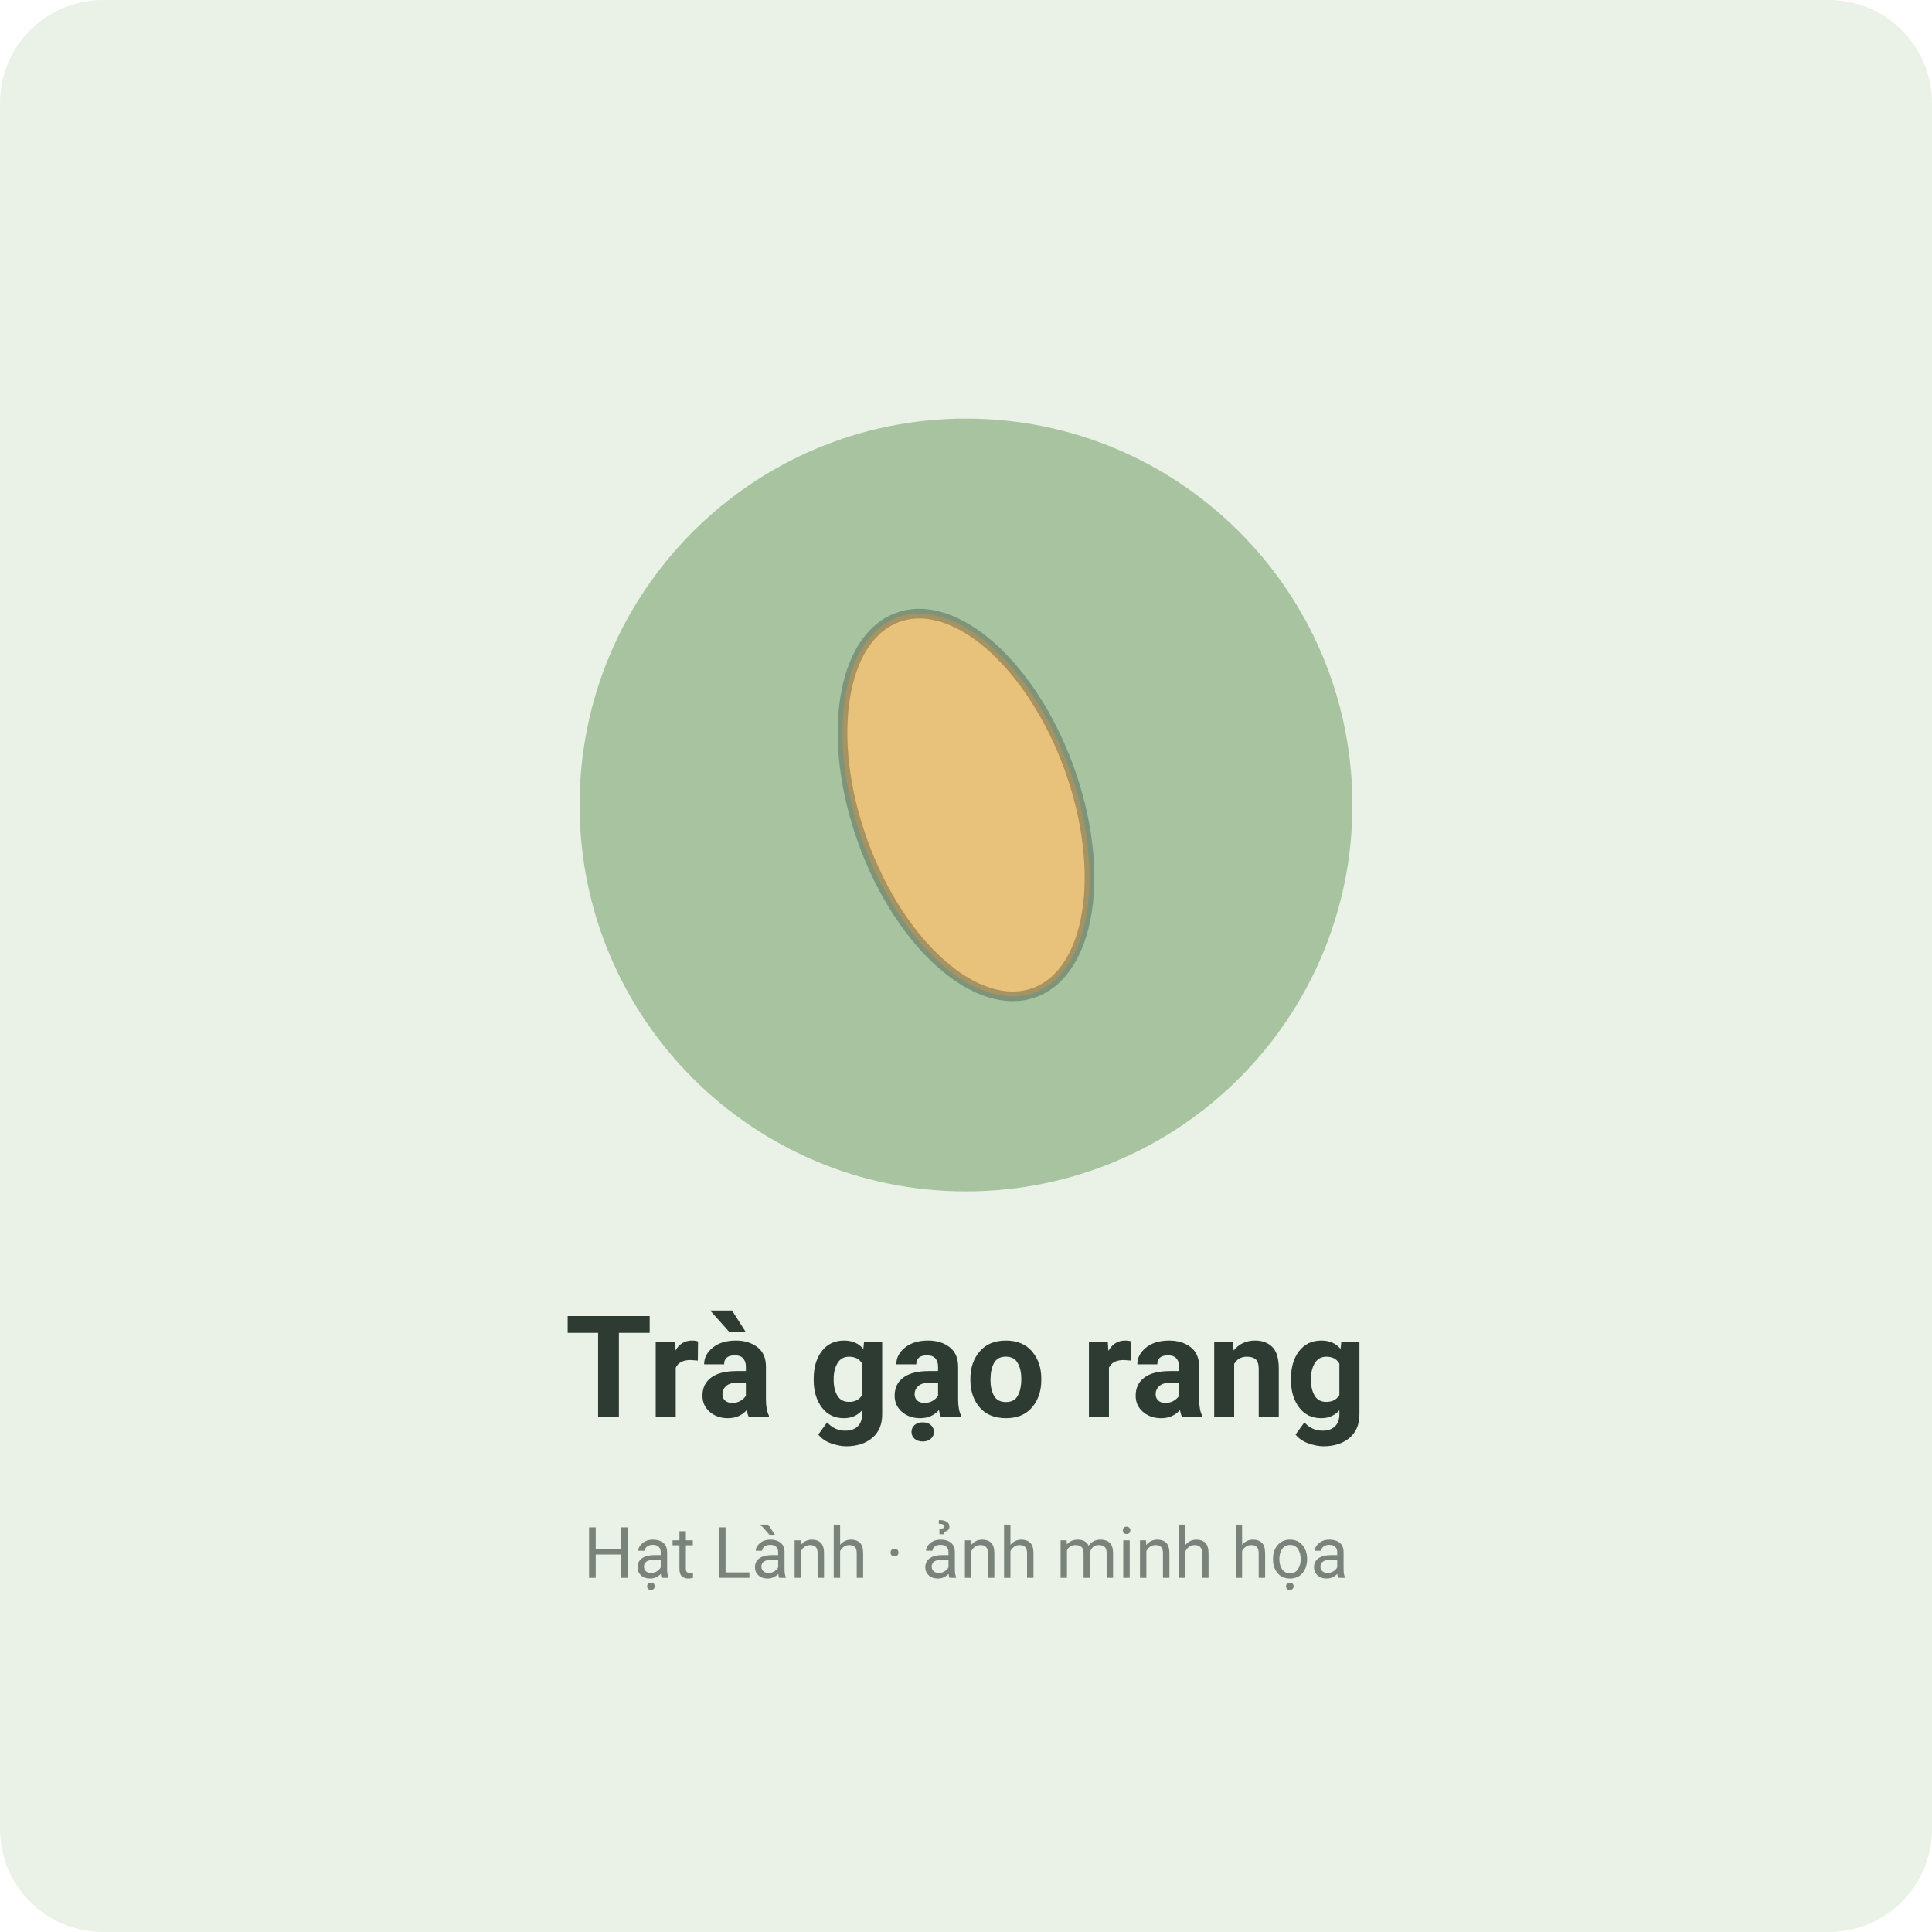
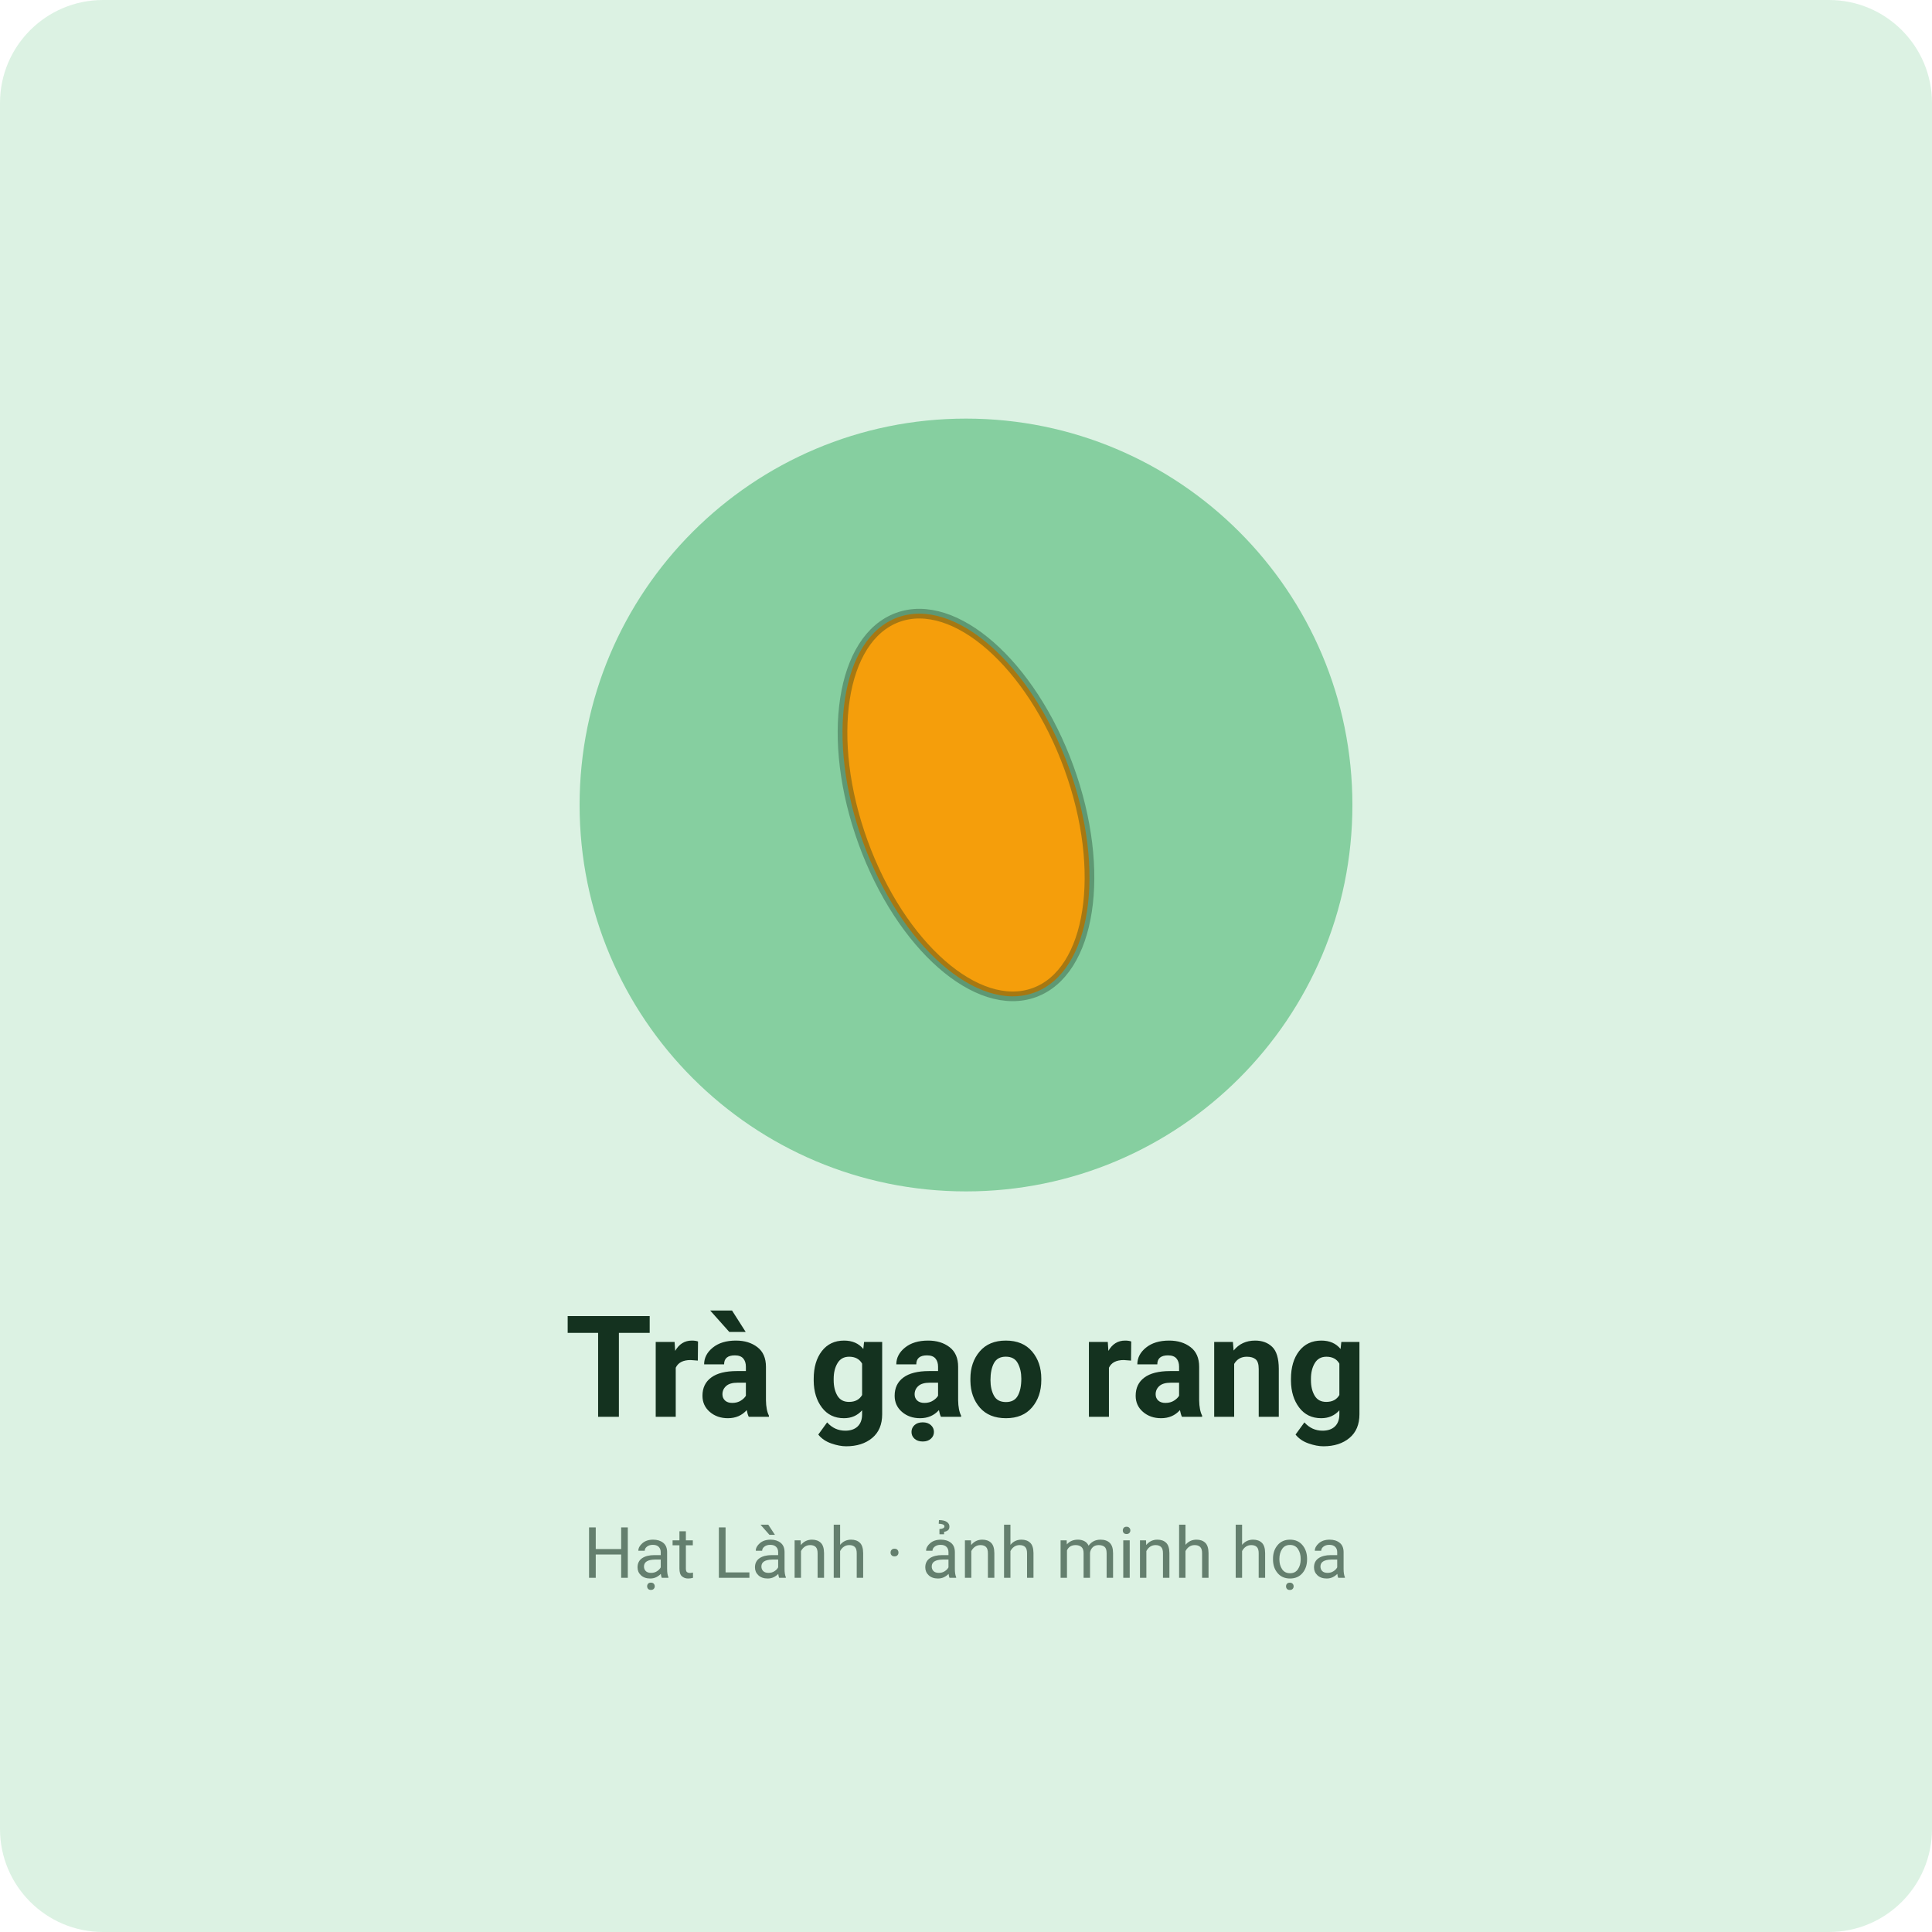
<svg xmlns="http://www.w3.org/2000/svg" width="600" height="600" viewBox="0 0 600 600" role="img" aria-label="Trà gạo rang">
-   <rect width="600" height="600" rx="32" fill="#EAF1E6" />
-   <circle cx="300" cy="250" r="120" fill="#A8C3A0" />
-   <ellipse cx="300" cy="250" rx="34" ry="62" fill="#E8C27A" transform="rotate(-20 300 250)" />
-   <ellipse cx="300" cy="250" rx="34" ry="62" fill="none" stroke="#2E3B33" stroke-width="3" opacity="0.35" transform="rotate(-20 300 250)" />
-   <text x="300" y="440" text-anchor="middle" font-family="system-ui, -apple-system, 'Segoe UI', Roboto, sans-serif" font-size="44" font-weight="600" fill="#2E3B33">Trà gạo rang</text>
-   <text x="300" y="490" text-anchor="middle" font-family="system-ui, -apple-system, 'Segoe UI', Roboto, sans-serif" font-size="22" fill="#2E3B33" opacity="0.6">Hạt Lành · ảnh minh họa</text>
+   <rect width="600" height="600" rx="32" fill="#DCF2E3" />
+   <circle cx="300" cy="250" r="120" fill="#86CFA0" />
+   <ellipse cx="300" cy="250" rx="34" ry="62" fill="#F59E0B" transform="rotate(-20 300 250)" />
+   <ellipse cx="300" cy="250" rx="34" ry="62" fill="none" stroke="#14321F" stroke-width="3" opacity="0.35" transform="rotate(-20 300 250)" />
+   <text x="300" y="440" text-anchor="middle" font-family="system-ui, -apple-system, 'Segoe UI', Roboto, sans-serif" font-size="44" font-weight="600" fill="#14321F">Trà gạo rang</text>
+   <text x="300" y="490" text-anchor="middle" font-family="system-ui, -apple-system, 'Segoe UI', Roboto, sans-serif" font-size="22" fill="#14321F" opacity="0.6">Hạt Lành · ảnh minh họa</text>
</svg>
